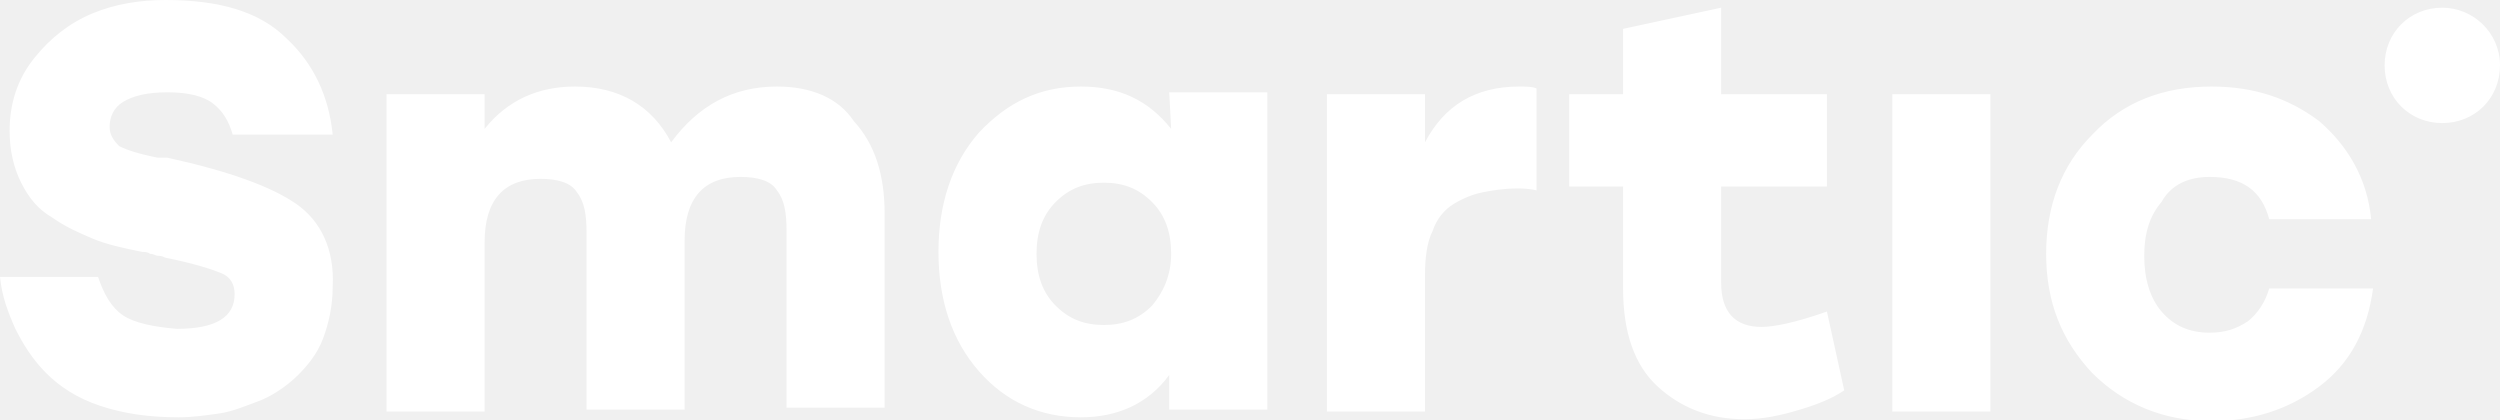
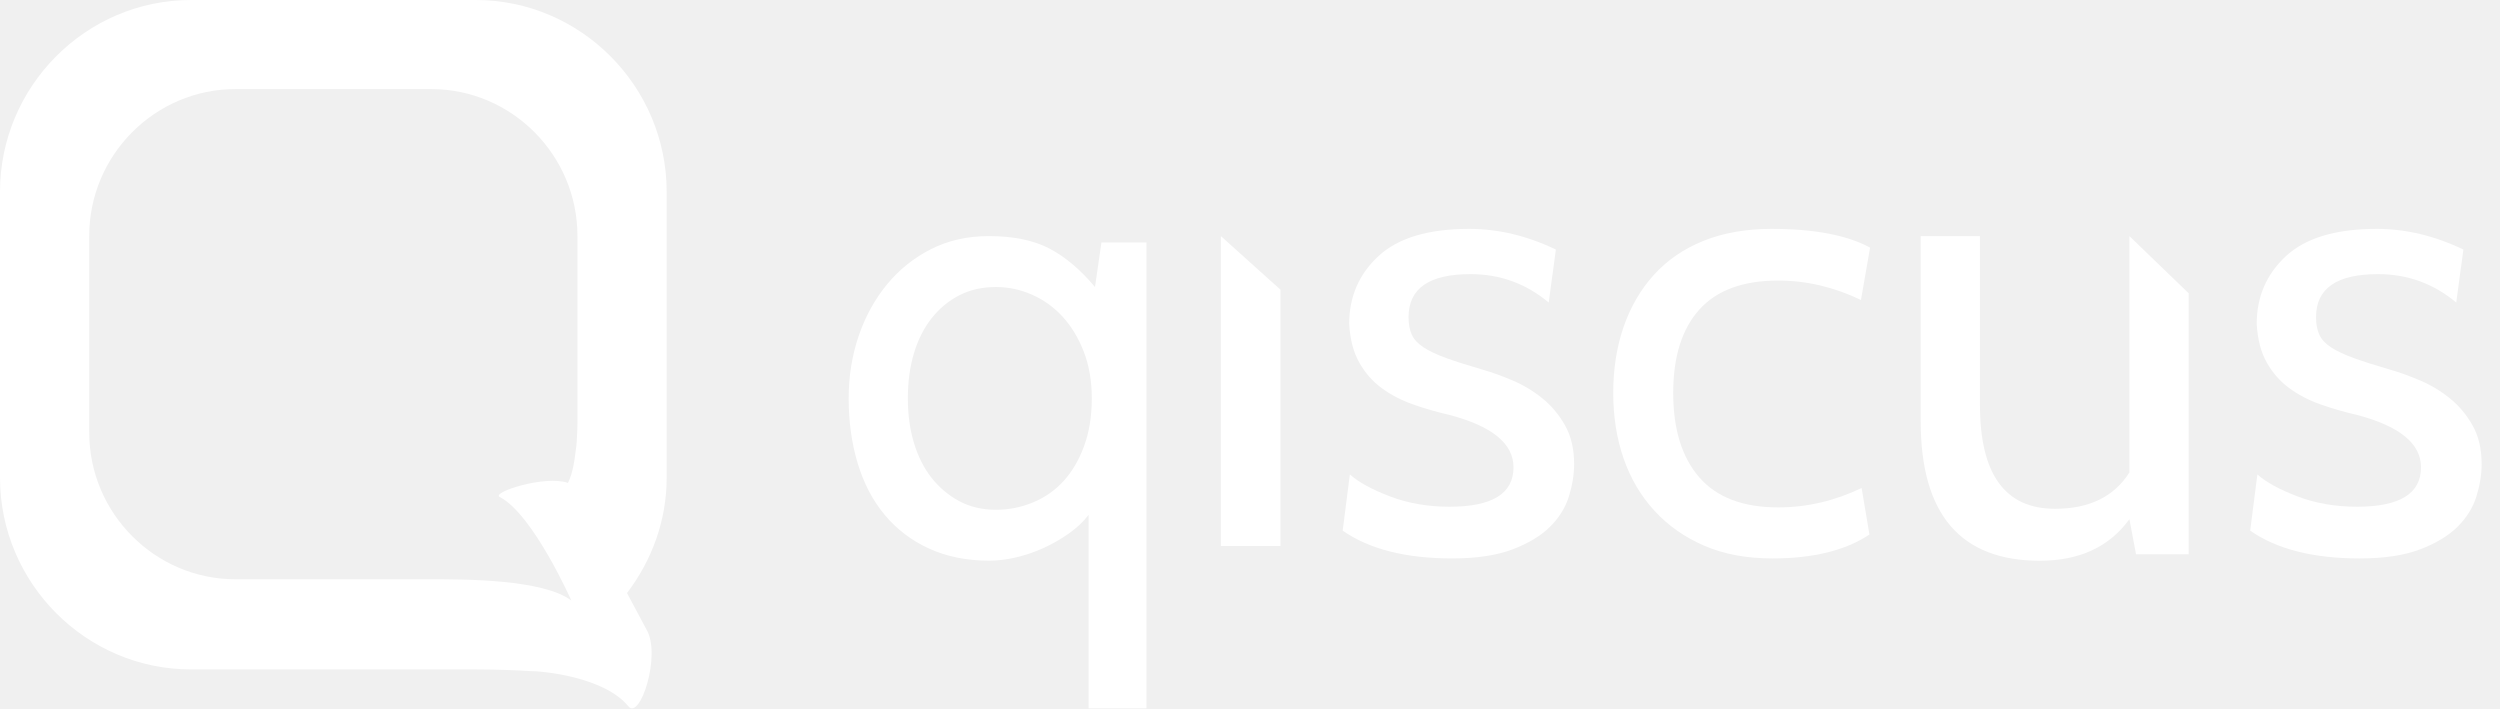
- <svg xmlns="http://www.w3.org/2000/svg" version="1.1" id="Layer_1" x="0px" y="0px" viewBox="0 0 130 21.8" style="enable-background:new 0 0 130 21.8;" xml:space="preserve">
-   <style type="text/css">
- 	.st0{fill-rule:evenodd;clip-rule:evenodd;fill:#FFFFFF;}
- </style>
-   <g>
-     <g>
-       <path class="st0" d="M15.4,10.6c-1.3-0.9-3.5-1.7-6.7-2.4c-0.1,0-0.2,0-0.2,0c-0.1,0-0.2,0-0.3,0c-1-0.2-1.6-0.4-2-0.6    C5.9,7.3,5.7,7,5.7,6.6c0-0.5,0.2-1,0.7-1.3C6.9,5,7.6,4.8,8.7,4.8s1.9,0.2,2.4,0.6c0.5,0.4,0.8,0.9,1,1.6h5.2c-0.2-2-1-3.7-2.4-5    c-1.4-1.4-3.5-2-6.3-2C7.3,0,6,0.2,4.8,0.7S2.6,2,1.8,3C0.9,4.1,0.5,5.4,0.5,6.8c0,1,0.2,1.9,0.6,2.7s0.9,1.4,1.6,1.8    c0.7,0.5,1.4,0.8,2.1,1.1s1.6,0.5,2.6,0.7c0.1,0,0.3,0,0.4,0.1c0.2,0,0.3,0.1,0.4,0.1c0.1,0,0.2,0,0.4,0.1    c1.5,0.3,2.4,0.6,2.9,0.8s0.7,0.6,0.7,1.1c0,1.2-1,1.8-3,1.8C8,17,7,16.8,6.4,16.4s-1-1.1-1.3-2H0c0.1,1,0.4,1.8,0.8,2.7    c0.4,0.8,0.9,1.6,1.6,2.3c0.7,0.7,1.6,1.3,2.8,1.7c1.2,0.4,2.5,0.6,4.1,0.6c0.7,0,1.4-0.1,2.1-0.2c0.7-0.1,1.4-0.4,2.2-0.7    c0.7-0.3,1.4-0.8,1.9-1.3s1-1.1,1.3-1.9s0.5-1.7,0.5-2.7C17.4,13,16.7,11.5,15.4,10.6z M40.4,4.5c-2.3,0-4.1,1-5.5,2.9    c-1-1.9-2.7-2.9-5-2.9c-1.9,0-3.5,0.7-4.7,2.2V4.9h-5.1v16.5h5.1v-8.8c0-2.2,1-3.3,2.9-3.3c0.9,0,1.6,0.2,1.9,0.7    c0.4,0.5,0.5,1.2,0.5,2.1v9.2h5.1v-8.8c0-2.2,1-3.3,2.9-3.3c0.9,0,1.6,0.2,1.9,0.7c0.4,0.5,0.5,1.2,0.5,2.1v9.2H46V11.1    c0-2-0.5-3.6-1.6-4.8C43.6,5.1,42.2,4.5,40.4,4.5z M60.9,6.7c-1.2-1.5-2.7-2.2-4.7-2.2c-2.1,0-3.8,0.8-5.3,2.4    c-1.4,1.6-2.1,3.7-2.1,6.2s0.7,4.6,2.1,6.2c1.4,1.6,3.2,2.4,5.3,2.4c1.9,0,3.5-0.7,4.6-2.2v1.8h5.1V4.8h-5.1L60.9,6.7L60.9,6.7z     M59.9,15.9c-0.7,0.7-1.5,1-2.5,1s-1.8-0.3-2.5-1c-0.7-0.7-1-1.6-1-2.7s0.3-2,1-2.7s1.5-1,2.5-1s1.8,0.3,2.5,1s1,1.6,1,2.7    S60.5,15.2,59.9,15.9z M74.1,7.4V4.9H69v16.5h5.1v-7.1c0-0.9,0.1-1.7,0.4-2.3c0.2-0.6,0.6-1.1,1.1-1.4s1-0.5,1.5-0.6    s1.1-0.2,1.8-0.2c0.2,0,0.6,0,1,0.1V4.6c-0.2-0.1-0.6-0.1-0.9-0.1C76.7,4.5,75.1,5.5,74.1,7.4z M91.6,17c-1.4,0-2.1-0.8-2.1-2.3    v-5H95V4.9h-5.5V0.4l-5.1,1.1v3.4h-2.8v4.8h2.8V15c0,2.3,0.6,4,1.8,5.1c1.2,1.1,2.7,1.7,4.5,1.7c1,0,1.9-0.2,2.9-0.5    s1.7-0.6,2.3-1L95,16.2C93.3,16.8,92.2,17,91.6,17z M98.4,21.4h5.1V4.9h-5.1V21.4z M114.9,9.2c1.7,0,2.7,0.7,3.1,2.2h5.3    c-0.2-2.1-1.2-3.8-2.7-5.1c-1.6-1.2-3.4-1.8-5.6-1.8c-2.5,0-4.6,0.8-6.2,2.5c-1.6,1.6-2.4,3.7-2.4,6.2s0.8,4.5,2.4,6.2    c1.6,1.6,3.7,2.5,6.2,2.5c2.1,0,4-0.6,5.6-1.8c1.6-1.2,2.5-2.9,2.8-5.1H118c-0.2,0.7-0.6,1.3-1.1,1.7c-0.6,0.4-1.2,0.6-2,0.6    c-1.1,0-1.9-0.4-2.5-1.1c-0.6-0.7-0.9-1.7-0.9-2.9s0.3-2.1,0.9-2.8C112.9,9.6,113.8,9.2,114.9,9.2z M127,0.4c-1.7,0-3,1.3-3,3    s1.3,3,3,3s3-1.3,3-3S128.6,0.4,127,0.4z" />
-     </g>
+ <svg xmlns="http://www.w3.org/2000/svg" width="120" height="34" viewBox="0 0 120 34" fill="none">
+   <g clip-path="url(#clip0)">
+     <path d="M47.806 13.777C47.147 13.777 46.561 13.909 46.047 14.174C45.532 14.438 45.09 14.806 44.719 15.274C44.348 15.743 44.066 16.302 43.87 16.954C43.674 17.606 43.577 18.328 43.577 19.123C43.577 19.897 43.674 20.61 43.87 21.261C44.066 21.913 44.348 22.473 44.719 22.941C45.09 23.41 45.532 23.781 46.047 24.056C46.561 24.331 47.147 24.469 47.806 24.469C48.424 24.469 49.015 24.352 49.581 24.117C50.147 23.884 50.636 23.542 51.048 23.094C51.459 22.646 51.789 22.086 52.035 21.414C52.283 20.742 52.406 19.978 52.406 19.123C52.406 18.288 52.277 17.539 52.02 16.877C51.762 16.216 51.423 15.655 51.002 15.197C50.579 14.739 50.091 14.388 49.535 14.144C48.98 13.899 48.403 13.777 47.806 13.777ZM47.497 26.913C46.407 26.913 45.439 26.719 44.596 26.332C43.752 25.946 43.041 25.405 42.465 24.713C41.889 24.021 41.457 23.196 41.169 22.239C40.88 21.282 40.736 20.243 40.736 19.123C40.736 18.064 40.896 17.066 41.215 16.129C41.534 15.193 41.987 14.368 42.574 13.654C43.16 12.942 43.865 12.376 44.688 11.959C45.511 11.542 46.437 11.333 47.467 11.333C48.64 11.333 49.607 11.532 50.369 11.928C51.129 12.325 51.86 12.942 52.56 13.777L52.869 11.638H55.03V34H52.252V24.713C52.005 25.039 51.685 25.34 51.295 25.614C50.904 25.889 50.492 26.124 50.06 26.317C49.628 26.511 49.19 26.658 48.748 26.759C48.305 26.861 47.888 26.913 47.497 26.913Z" fill="white" />
+     <path d="M61.462 26.209H58.603V11.334L61.462 13.904V26.209Z" fill="white" />
+     <path d="M69.706 26.805C67.474 26.805 65.721 26.36 64.449 25.471L64.793 22.772C65.21 23.145 65.851 23.497 66.718 23.827C67.583 24.158 68.538 24.323 69.581 24.323C71.625 24.323 72.648 23.693 72.648 22.431C72.648 21.294 71.625 20.457 69.581 19.919C68.955 19.774 68.365 19.604 67.813 19.407C67.26 19.211 66.765 18.953 66.326 18.632C65.888 18.312 65.528 17.903 65.247 17.406C64.965 16.91 64.803 16.29 64.761 15.546C64.761 14.243 65.231 13.158 66.17 12.289C67.109 11.421 68.559 10.986 70.52 10.986C71.918 10.986 73.305 11.317 74.682 11.979L74.338 14.522C73.253 13.613 72.001 13.158 70.583 13.158C68.6 13.158 67.61 13.845 67.61 15.22C67.61 15.553 67.661 15.834 67.766 16.063C67.87 16.293 68.057 16.495 68.329 16.672C68.6 16.85 68.965 17.021 69.424 17.189C69.883 17.355 70.468 17.541 71.177 17.747C71.615 17.872 72.09 18.043 72.601 18.26C73.112 18.477 73.587 18.761 74.024 19.113C74.463 19.465 74.828 19.899 75.12 20.415C75.412 20.932 75.558 21.553 75.558 22.276C75.558 22.772 75.474 23.29 75.308 23.827C75.141 24.365 74.838 24.851 74.401 25.285C73.963 25.719 73.363 26.081 72.601 26.37C71.839 26.66 70.874 26.805 69.706 26.805Z" fill="white" />
+     <path d="M85.07 26.805C83.839 26.805 82.754 26.603 81.816 26.2C80.877 25.797 80.079 25.238 79.422 24.525C78.765 23.812 78.269 22.974 77.935 22.012C77.602 21.052 77.435 20.002 77.435 18.864C77.435 17.706 77.602 16.647 77.935 15.685C78.269 14.724 78.753 13.892 79.391 13.188C80.027 12.486 80.819 11.943 81.769 11.56C82.718 11.178 83.808 10.986 85.039 10.986C87.084 10.986 88.659 11.287 89.764 11.886L89.326 14.399C88.033 13.778 86.708 13.467 85.352 13.467C83.662 13.467 82.4 13.933 81.565 14.863C80.731 15.793 80.314 17.127 80.314 18.864C80.314 20.601 80.731 21.95 81.565 22.912C82.4 23.874 83.662 24.355 85.352 24.355C86.729 24.355 88.064 24.044 89.358 23.424L89.733 25.657C88.586 26.422 87.032 26.805 85.07 26.805Z" fill="white" />
+     <path d="M105.057 26.604H102.529L102.212 24.921C101.243 26.252 99.811 26.916 97.914 26.916C94.1 26.916 92.193 24.683 92.193 20.215V11.333H95.038V19.436C95.038 22.761 96.239 24.422 98.641 24.422C100.284 24.422 101.475 23.841 102.212 22.677V11.333L105.057 14.079V26.604Z" fill="white" />
+     <path d="M113.267 26.805C111.034 26.805 109.282 26.36 108.009 25.471L108.354 22.772C108.771 23.145 109.412 23.497 110.278 23.827C111.144 24.158 112.099 24.323 113.142 24.323C115.186 24.323 116.209 23.693 116.209 22.431C116.209 21.294 115.186 20.457 113.142 19.919C112.516 19.774 111.926 19.604 111.374 19.407C110.82 19.211 110.325 18.953 109.887 18.632C109.449 18.312 109.089 17.903 108.807 17.406C108.526 16.91 108.364 16.29 108.322 15.546C108.322 14.243 108.792 13.158 109.73 12.289C110.67 11.421 112.12 10.986 114.081 10.986C115.478 10.986 116.866 11.317 118.243 11.979L117.899 14.522C116.813 13.613 115.561 13.158 114.143 13.158C112.161 13.158 111.17 13.845 111.17 15.22C111.17 15.553 111.222 15.834 111.327 16.063C111.431 16.293 111.618 16.495 111.89 16.672C112.161 16.85 112.526 17.021 112.985 17.189C113.444 17.355 114.029 17.541 114.738 17.747C115.176 17.872 115.65 18.043 116.161 18.26C116.673 18.477 117.147 18.761 117.585 19.113C118.024 19.465 118.389 19.899 118.681 20.415C118.973 20.932 119.119 21.553 119.119 22.276C119.119 22.772 119.035 23.29 118.869 23.827C118.701 24.365 118.399 24.851 117.961 25.285C117.523 25.719 116.923 26.081 116.161 26.37C115.4 26.66 114.435 26.805 113.267 26.805Z" fill="white" />
+     <path d="M9.168 0C4.126 0 0 4.143 0 9.206V22.926C0 27.989 4.126 32.132 9.168 32.132H22.832C23.83 32.132 25.036 32.181 25.416 32.212C25.991 32.204 28.998 32.476 30.163 33.904C30.722 34.589 31.751 31.434 31.032 30.216L30.096 28.467C31.273 26.919 32 25.012 32 22.926V9.206C32 4.143 27.874 0 22.832 0H9.168ZM4.283 20.759V11.322C4.283 7.446 7.441 4.276 11.301 4.276H20.699C24.559 4.276 27.717 7.446 27.717 11.322V20.34C27.716 20.475 27.711 20.697 27.694 20.979C27.685 21.27 27.652 21.554 27.608 21.835C27.586 21.998 27.508 22.69 27.263 23.18C26.177 22.79 23.561 23.635 23.987 23.855C25.583 24.676 27.425 28.827 27.425 28.827C26.074 27.8 22.269 27.805 20.699 27.805H11.301C7.441 27.805 4.283 24.635 4.283 20.759Z" fill="white" />
  </g>
+   <defs>
+     <clipPath id="clip0">
+       <rect width="120" height="34" fill="white" />
+     </clipPath>
+   </defs>
</svg>
